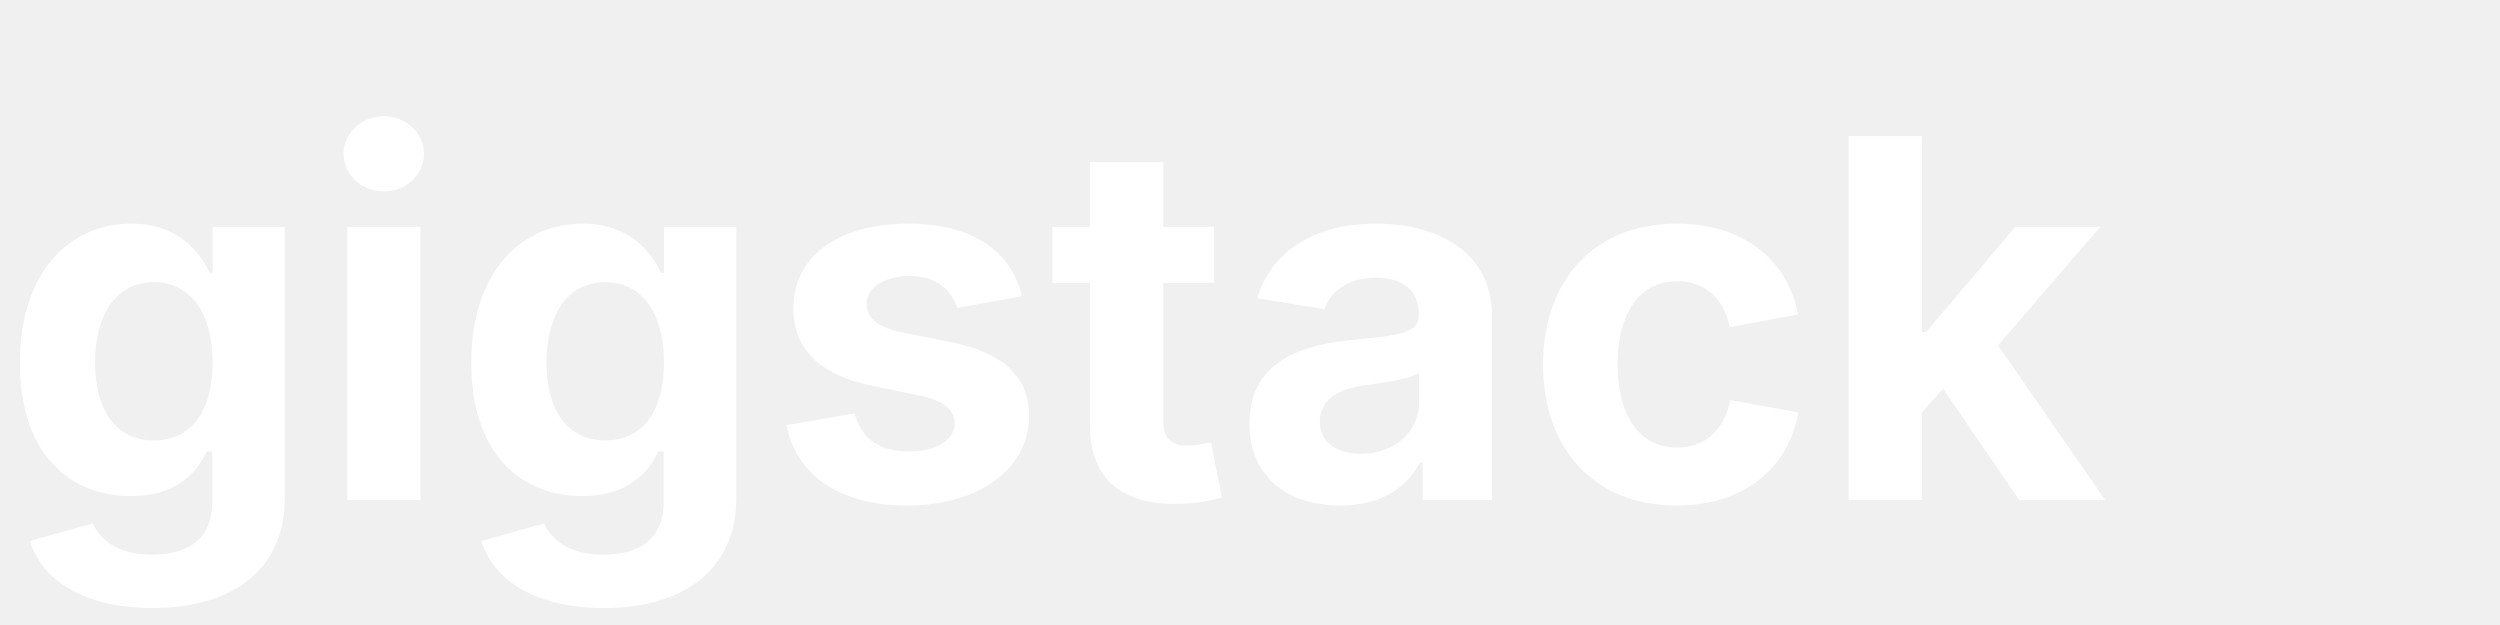
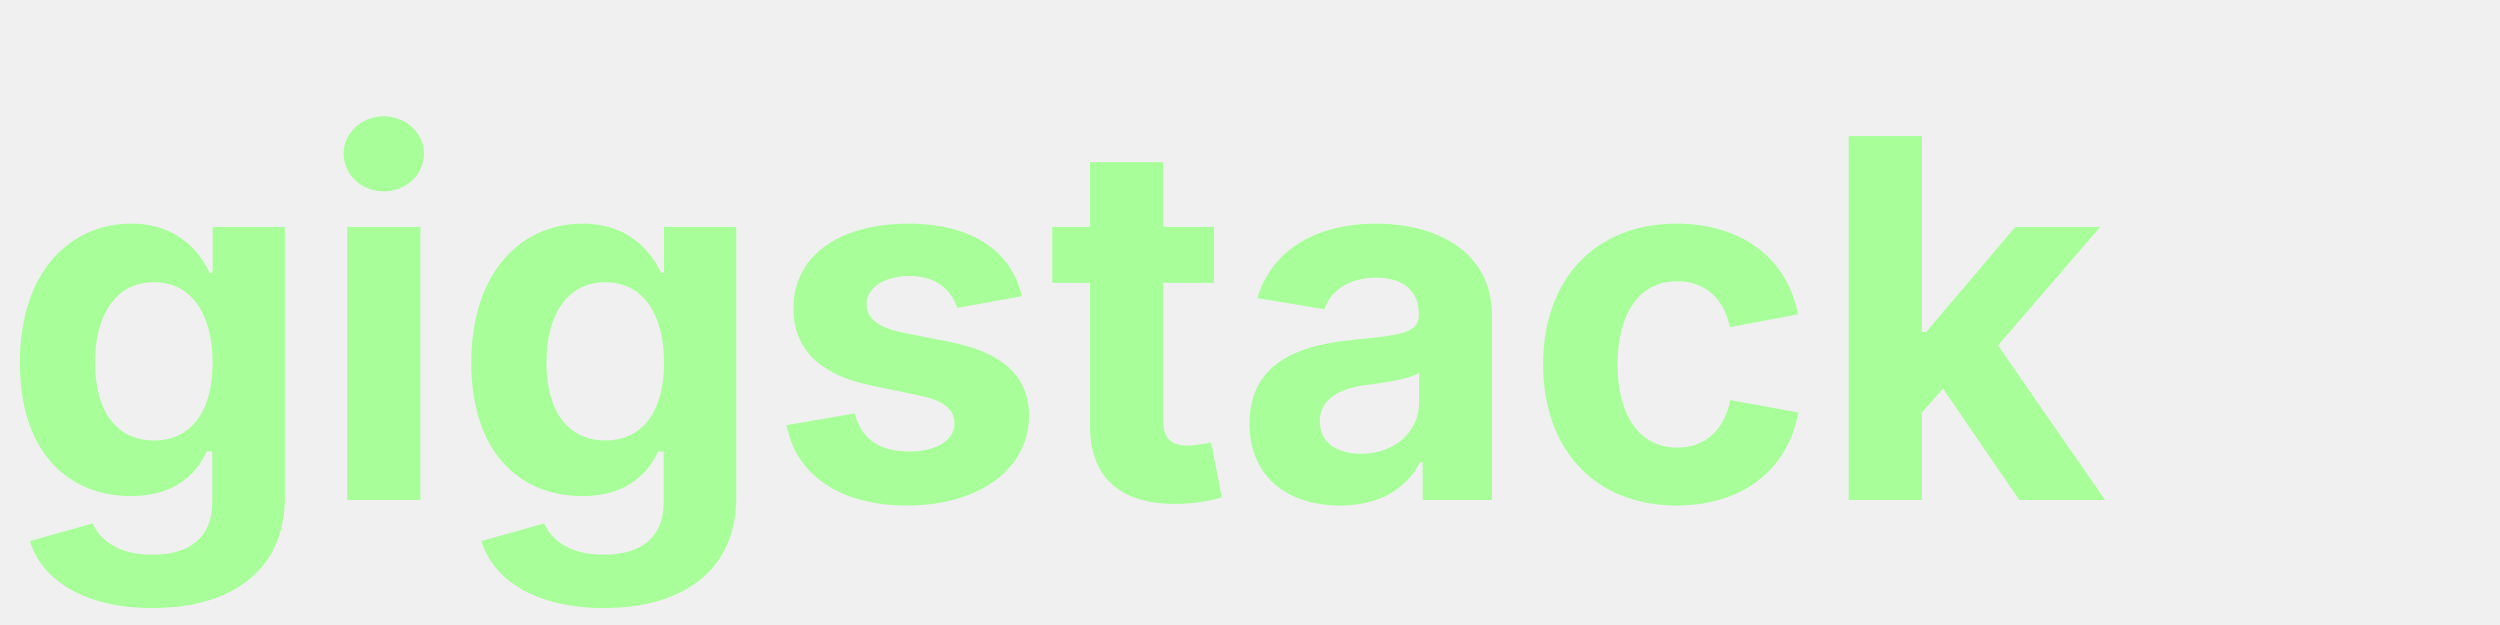
<svg xmlns="http://www.w3.org/2000/svg" width="120" height="30" viewBox="0 0 120 30">
-   <text x="0" y="24" font-family="system-ui, -apple-system, sans-serif" font-size="24" font-weight="700" fill="#ffffff">gigstack</text>
+   <text x="0" y="24" font-family="system-ui, -apple-system, sans-serif" font-size="24" font-weight="700" fill="#a8ff9a">gigstack</text>
</svg>
